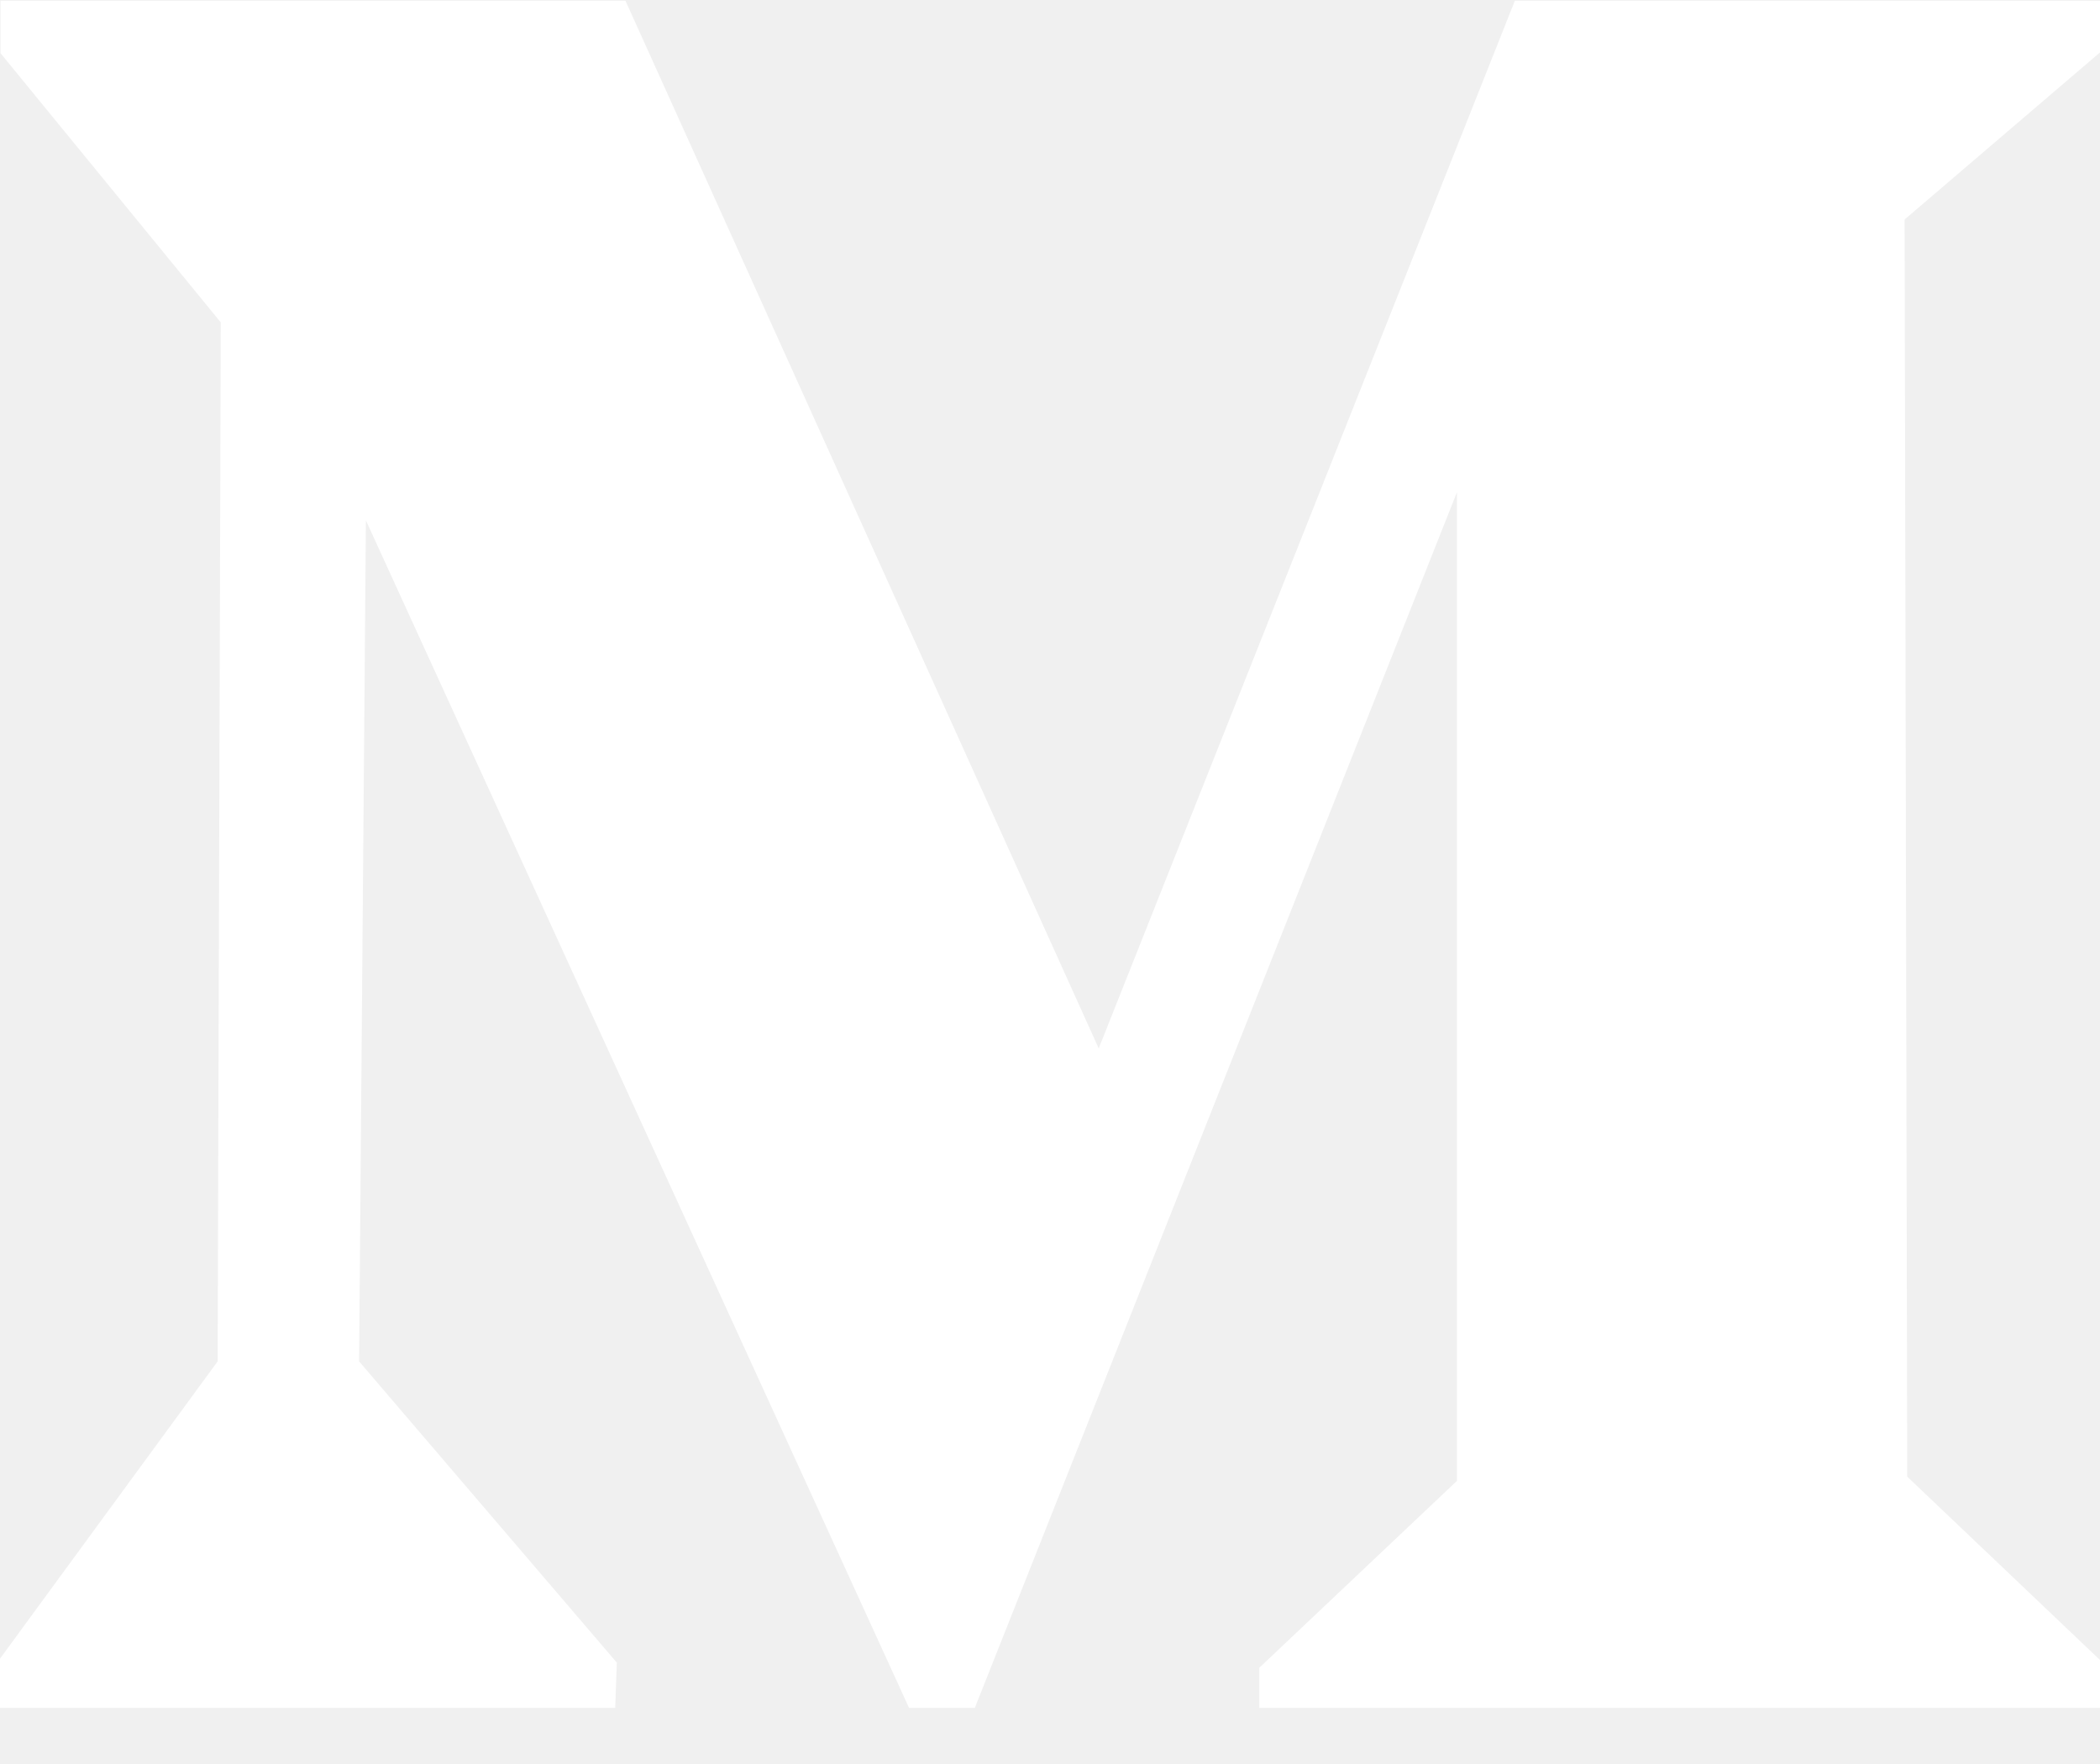
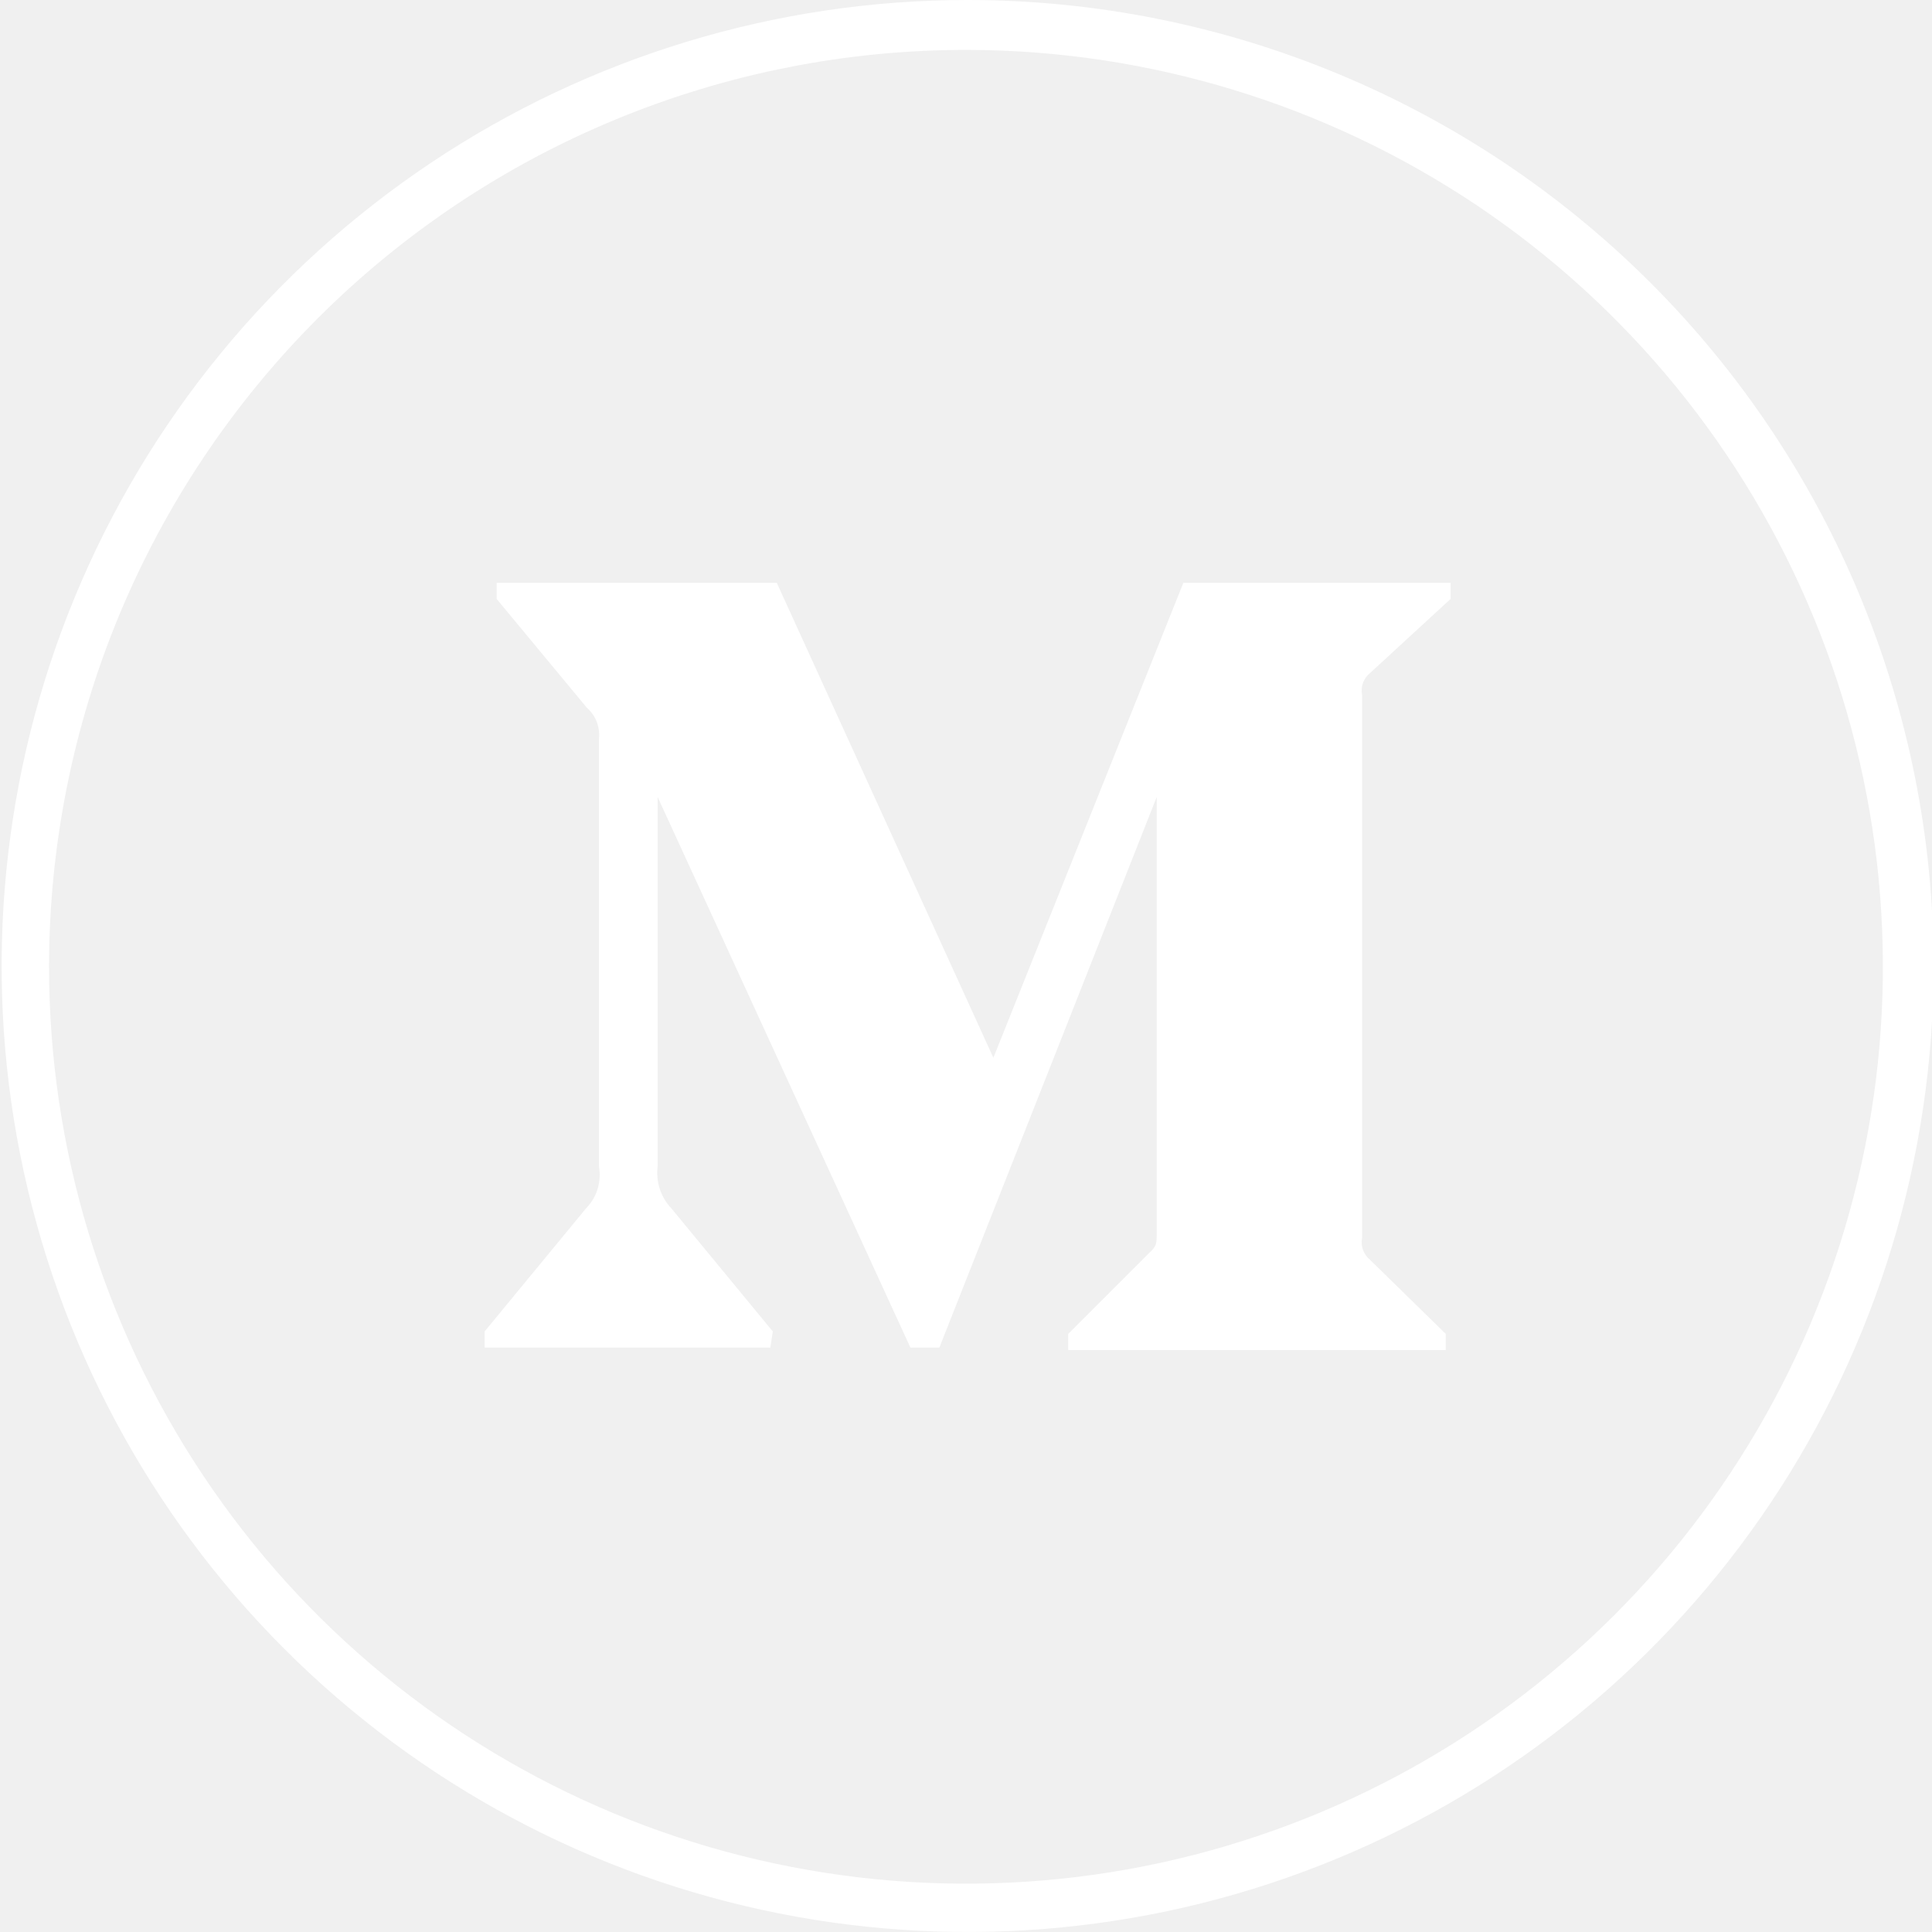
- <svg xmlns="http://www.w3.org/2000/svg" width="25" height="21" viewBox="0 0 25 21" fill="none">
-   <path fill-rule="evenodd" clip-rule="evenodd" d="M25 0.009H18.034L13.08 12.481L7.446 0.009H0.006V0.633L2.628 3.838L2.591 16.207L0 19.746V20.332H7.324L7.343 19.793L4.275 16.207L4.356 6.195L10.822 20.332H11.605L17.345 5.859V17.629L14.991 19.855V20.332H25V19.762L22.705 17.579L22.674 2.613L25 0.624V0V0.009Z" fill="white" />
+ <svg xmlns="http://www.w3.org/2000/svg" width="18" height="18" viewBox="0 0 18 18" fill="none">
+   <g clip-path="url(#clip0_1620_22153)">
+     <path fill-rule="evenodd" clip-rule="evenodd" d="M9.015 0C7.235 0 5.495 0.528 4.015 1.517C2.535 2.506 1.381 3.911 0.7 5.556C0.019 7.2 -0.159 9.01 0.188 10.756C0.535 12.502 1.392 14.105 2.651 15.364C3.91 16.623 5.513 17.48 7.259 17.827C9.005 18.174 10.815 17.996 12.459 17.315C14.104 16.634 15.509 15.48 16.498 14C17.487 12.52 18.015 10.78 18.015 9C18.015 6.613 17.067 4.324 15.379 2.636C13.691 0.948 11.402 0 9.015 0ZM9.015 0.465C10.704 0.468 12.354 0.972 13.758 1.912C15.161 2.853 16.253 4.189 16.897 5.751C17.541 7.312 17.708 9.03 17.376 10.686C17.044 12.342 16.228 13.863 15.032 15.056C13.836 16.249 12.313 17.06 10.656 17.388C8.999 17.715 7.282 17.544 5.722 16.896C4.162 16.248 2.829 15.152 1.892 13.746C0.955 12.341 0.456 10.689 0.457 9C0.458 7.878 0.681 6.766 1.111 5.73C1.542 4.693 2.173 3.752 2.967 2.959C3.762 2.166 4.705 1.538 5.743 1.11C6.781 0.682 7.892 0.463 9.015 0.465ZM7.177 12.555H4.515V12.405L5.46 11.258C5.51 11.207 5.547 11.145 5.568 11.077C5.588 11.009 5.593 10.937 5.58 10.867V6.885C5.586 6.831 5.579 6.776 5.56 6.725C5.54 6.674 5.508 6.629 5.467 6.593L4.627 5.58V5.43H7.237L9.255 9.855L11.025 5.43H13.515V5.58L12.765 6.27C12.735 6.294 12.713 6.325 12.699 6.361C12.686 6.397 12.683 6.435 12.69 6.473V11.535C12.683 11.572 12.686 11.611 12.699 11.647C12.713 11.682 12.735 11.714 12.765 11.738L13.47 12.428V12.578H9.952V12.428L10.702 11.678C10.777 11.61 10.777 11.588 10.777 11.482V7.425L8.752 12.555H8.482L6.127 7.425V10.867C6.118 10.938 6.125 11.009 6.147 11.077C6.169 11.145 6.206 11.206 6.255 11.258L7.2 12.405L7.177 12.555Z" fill="white" />
+   </g>
+   <defs>
+     <clipPath id="clip0_1620_22153">
+       <rect width="18" height="18" fill="white" />
+     </clipPath>
+   </defs>
</svg>
